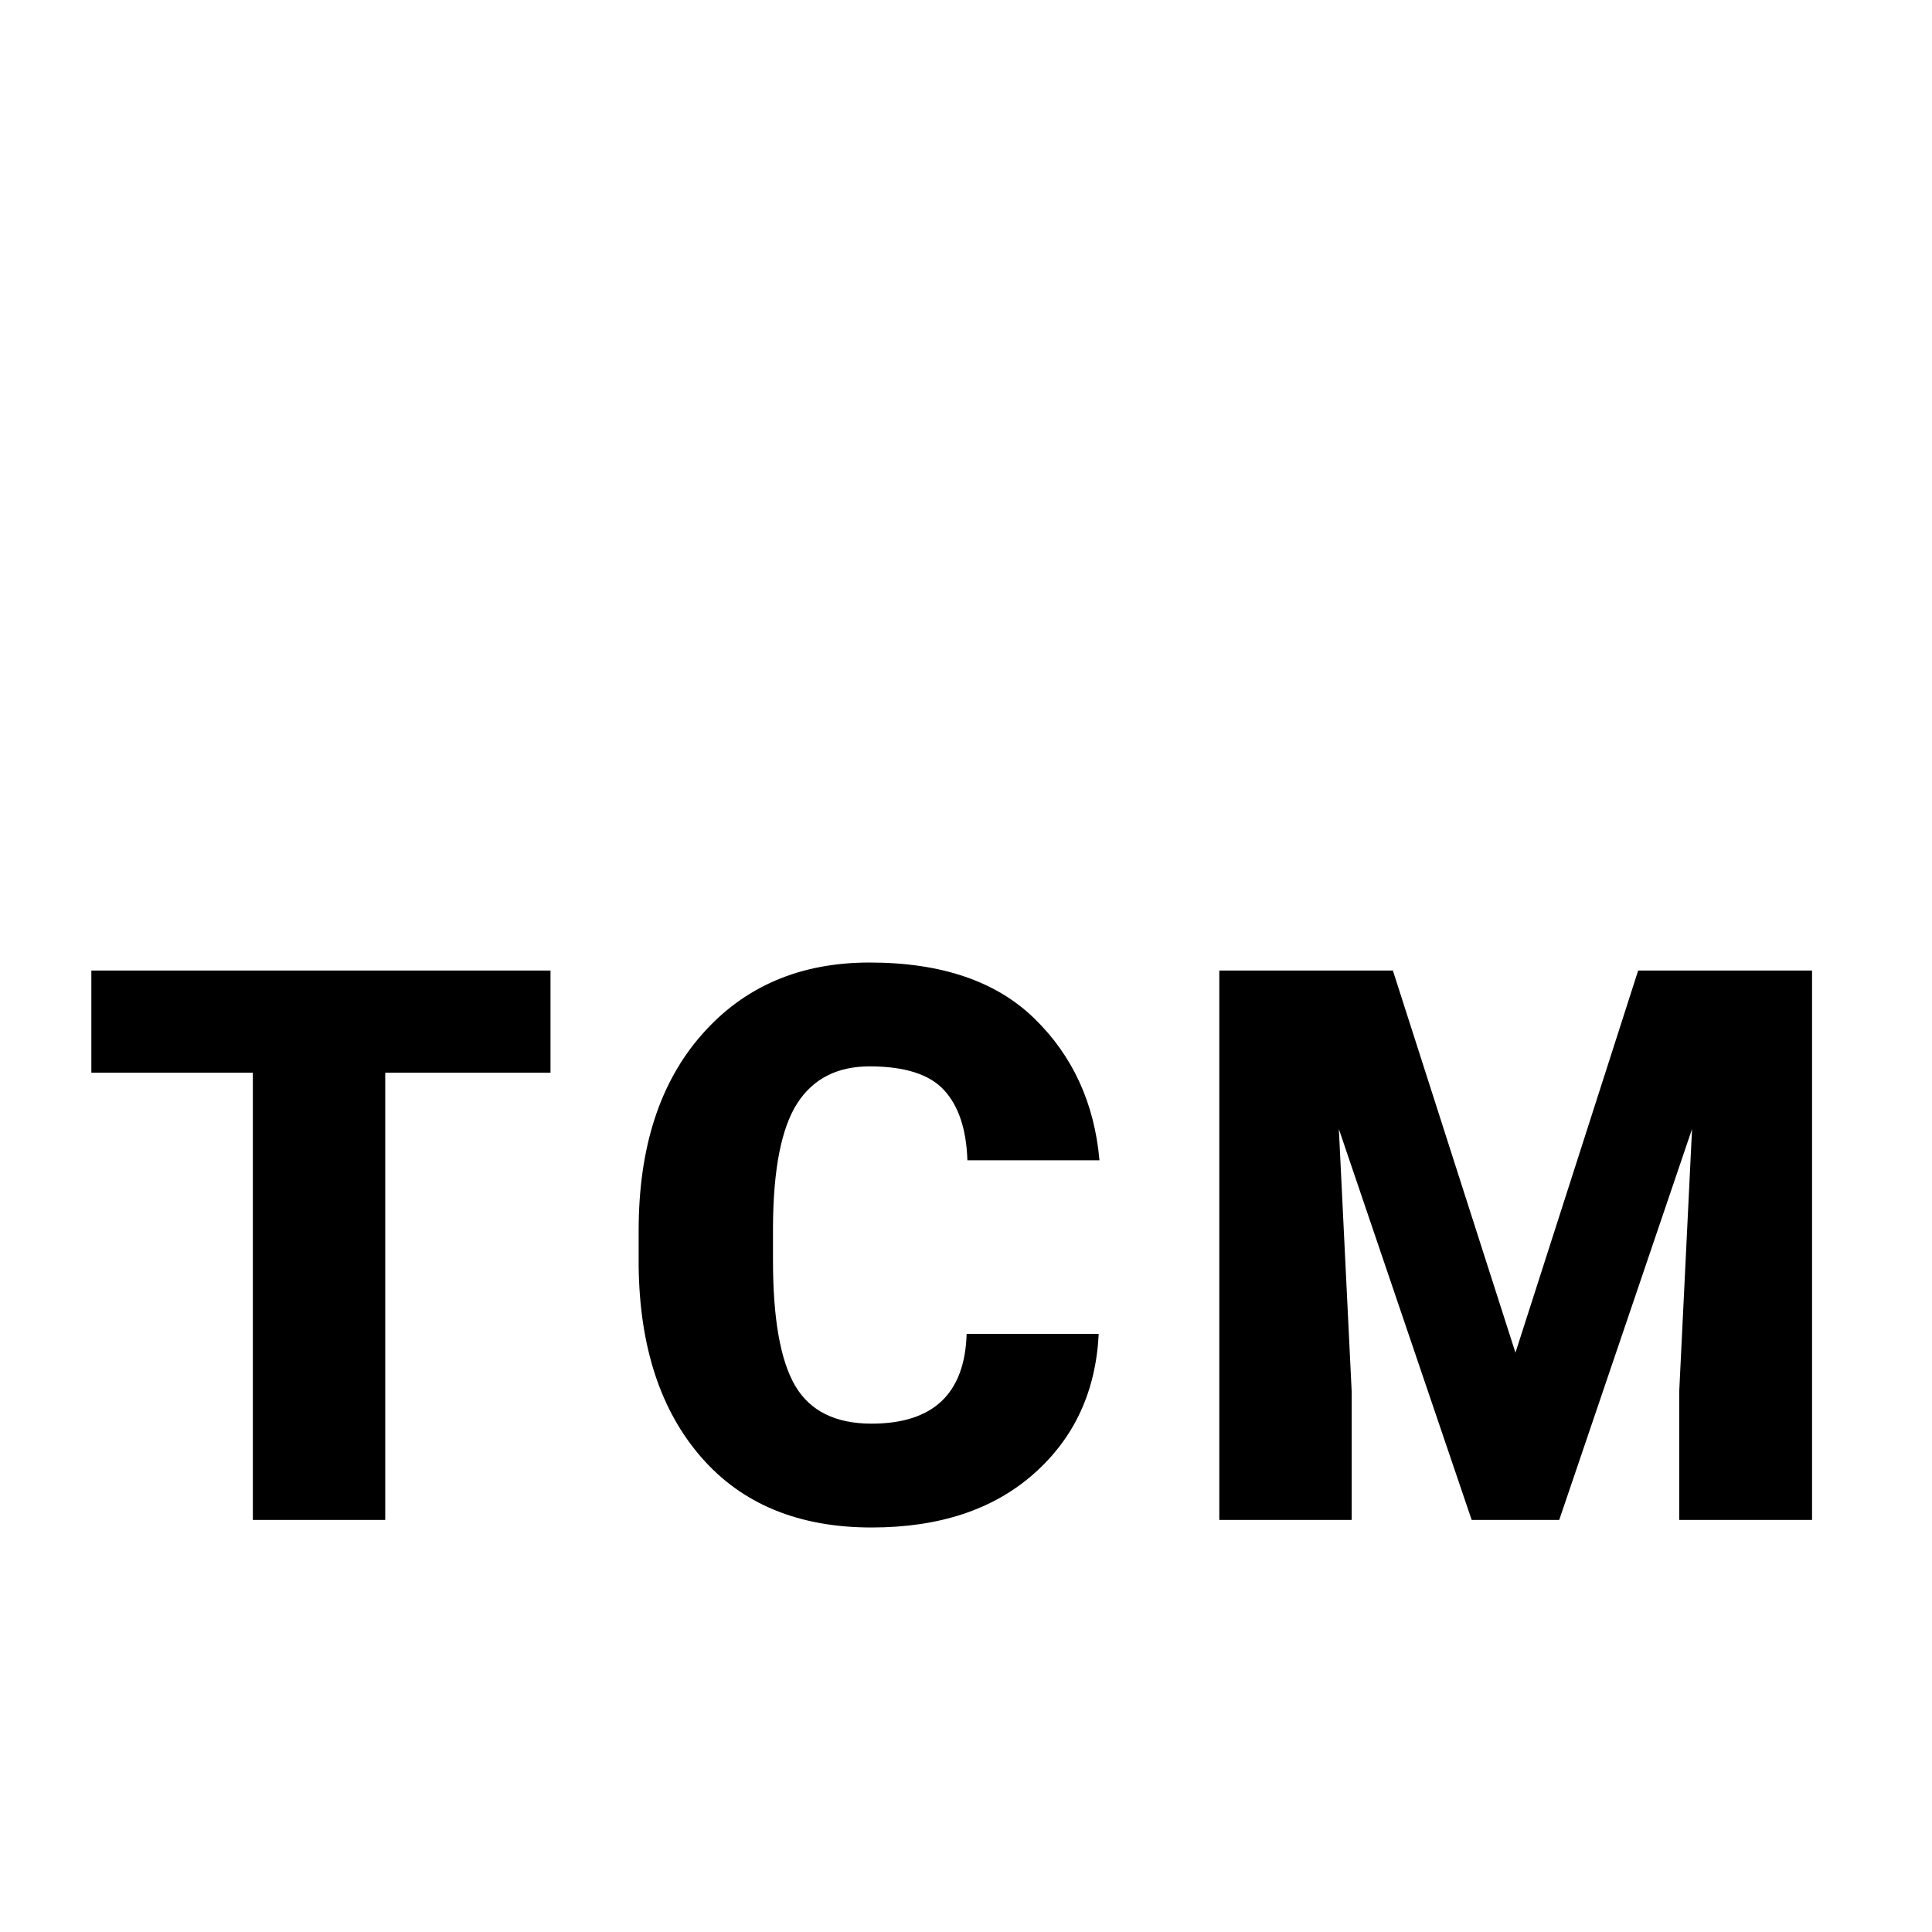
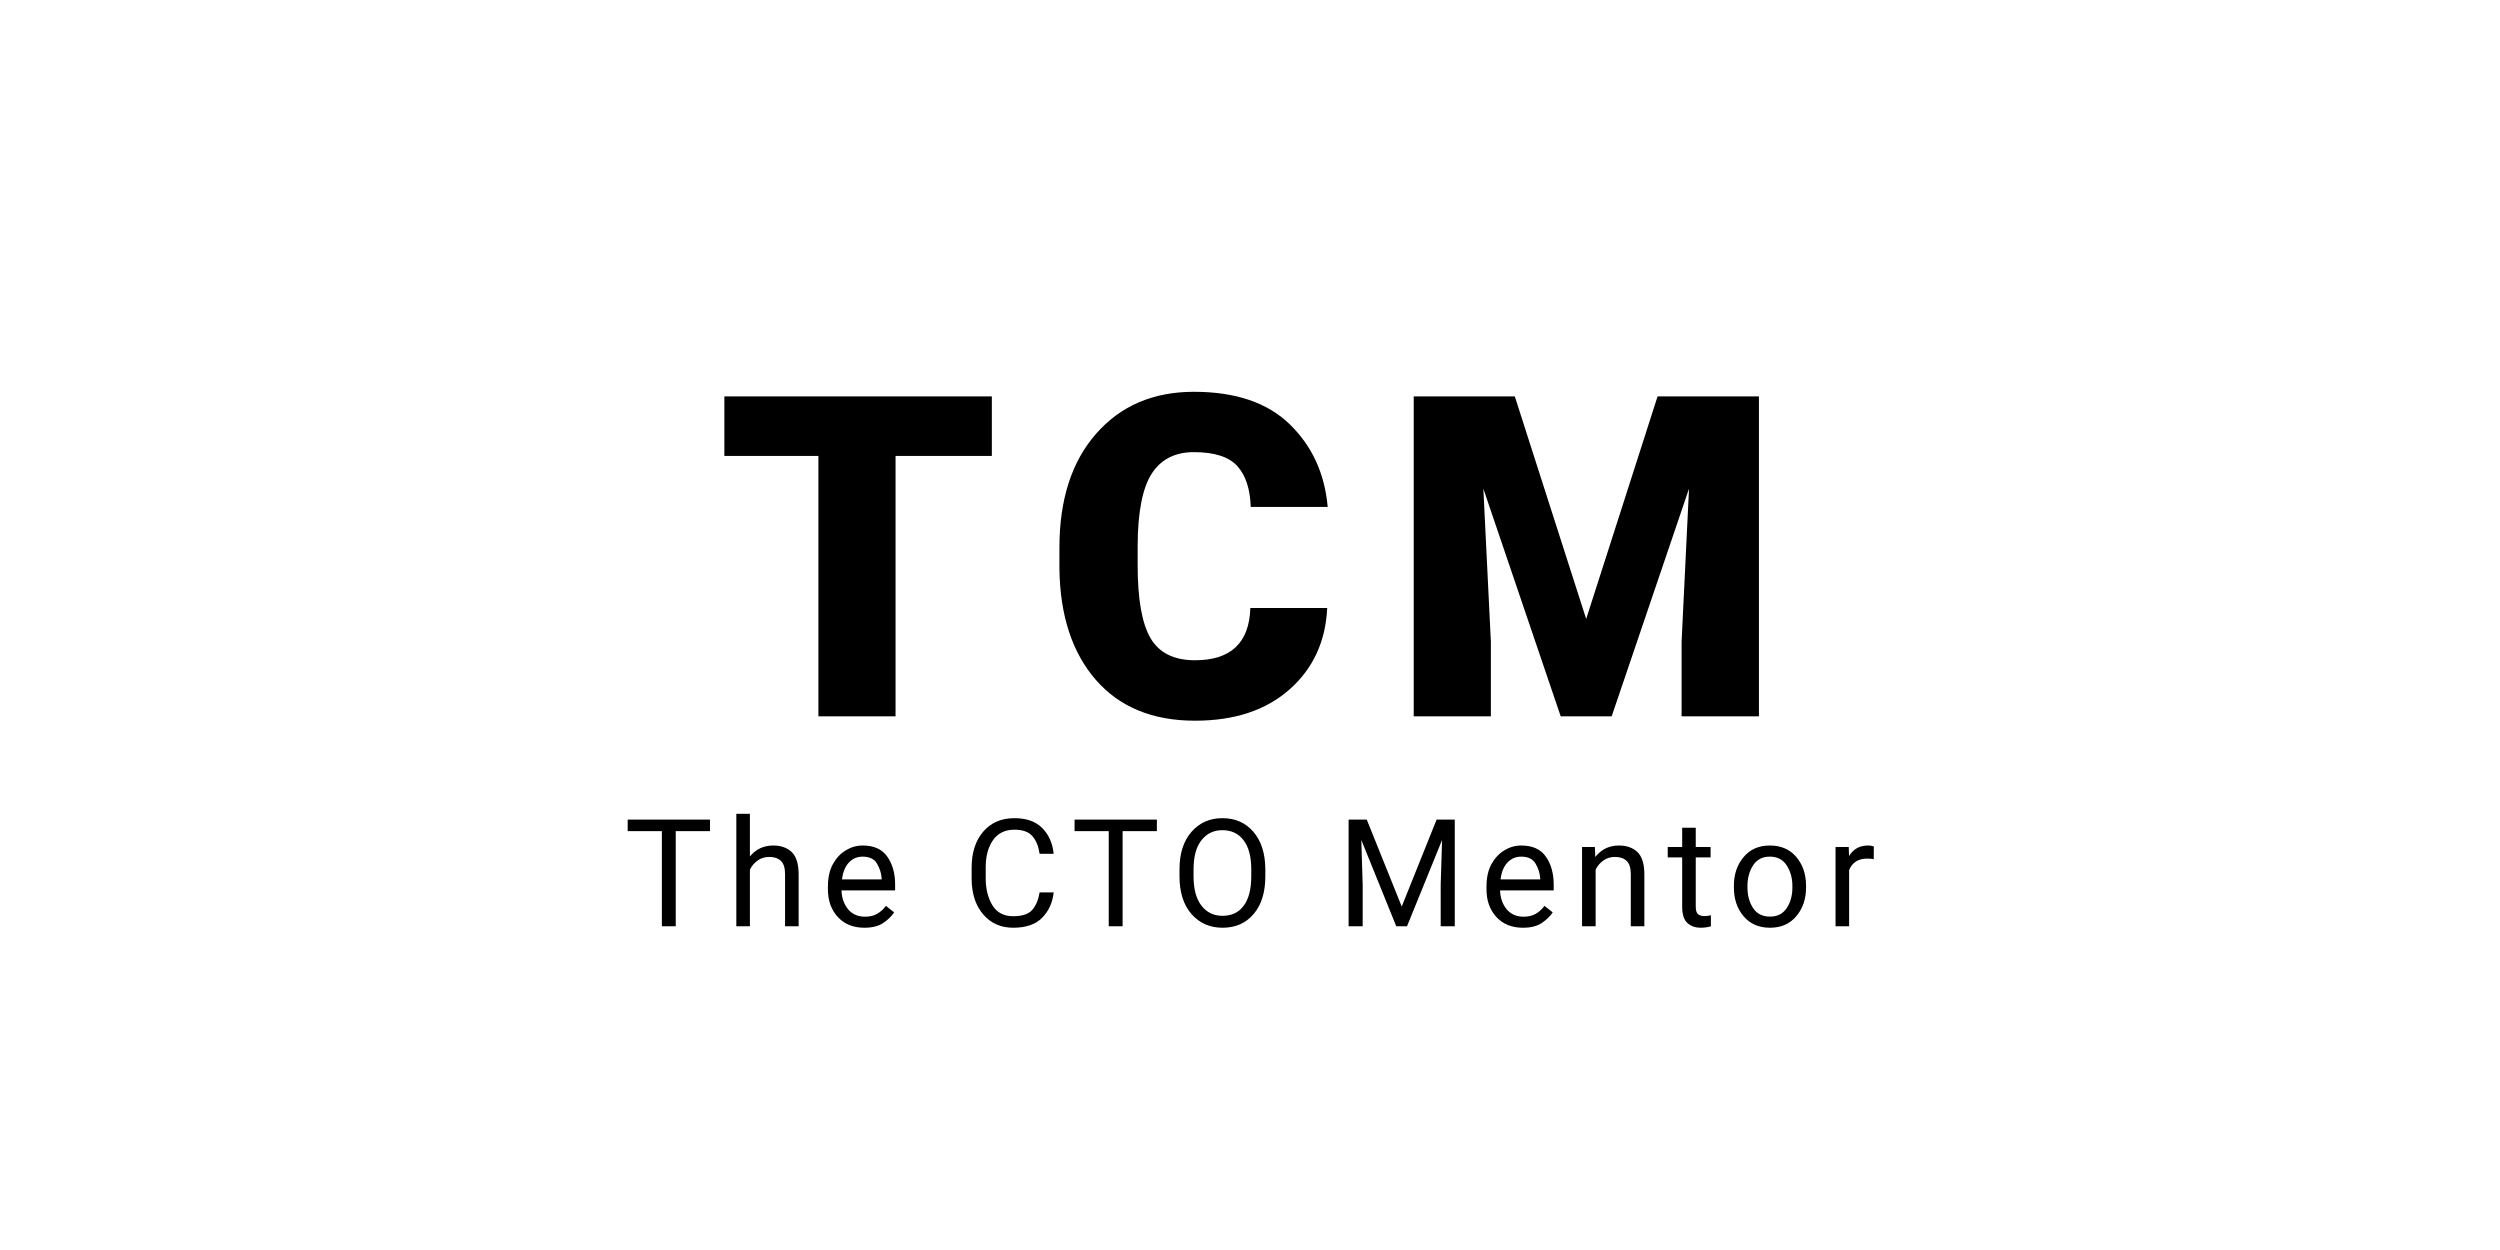
- <svg xmlns="http://www.w3.org/2000/svg" viewBox="0 0 200 200" width="200" height="200">
-   <rect width="200" height="200" fill="#ffffff" />
-   <text x="100" y="130" font-family="-apple-system, BlinkMacSystemFont, 'Segoe UI', 'Roboto', 'Helvetica Neue', Arial, sans-serif" font-size="80" font-weight="900" fill="#000000" text-anchor="middle" dominant-baseline="central" letter-spacing="6" style="font-weight: 900;">
+ <svg xmlns="http://www.w3.org/2000/svg" viewBox="0 0 400 200" width="400" height="200">
+   <rect width="400" height="200" fill="#ffffff" />
+   <text x="200" y="90" font-family="-apple-system, BlinkMacSystemFont, 'Segoe UI', 'Roboto', 'Helvetica Neue', Arial, sans-serif" font-size="72" font-weight="900" fill="#000000" text-anchor="middle" dominant-baseline="central" letter-spacing="8" style="font-weight: 900;">
    TCM
  </text>
+   <text x="200" y="140" font-family="-apple-system, BlinkMacSystemFont, 'Segoe UI', 'Roboto', 'Helvetica Neue', Arial, sans-serif" font-size="24" font-weight="400" fill="#000000" text-anchor="middle" dominant-baseline="central" letter-spacing="2">
+     The CTO Mentor
+   </text>
</svg>
